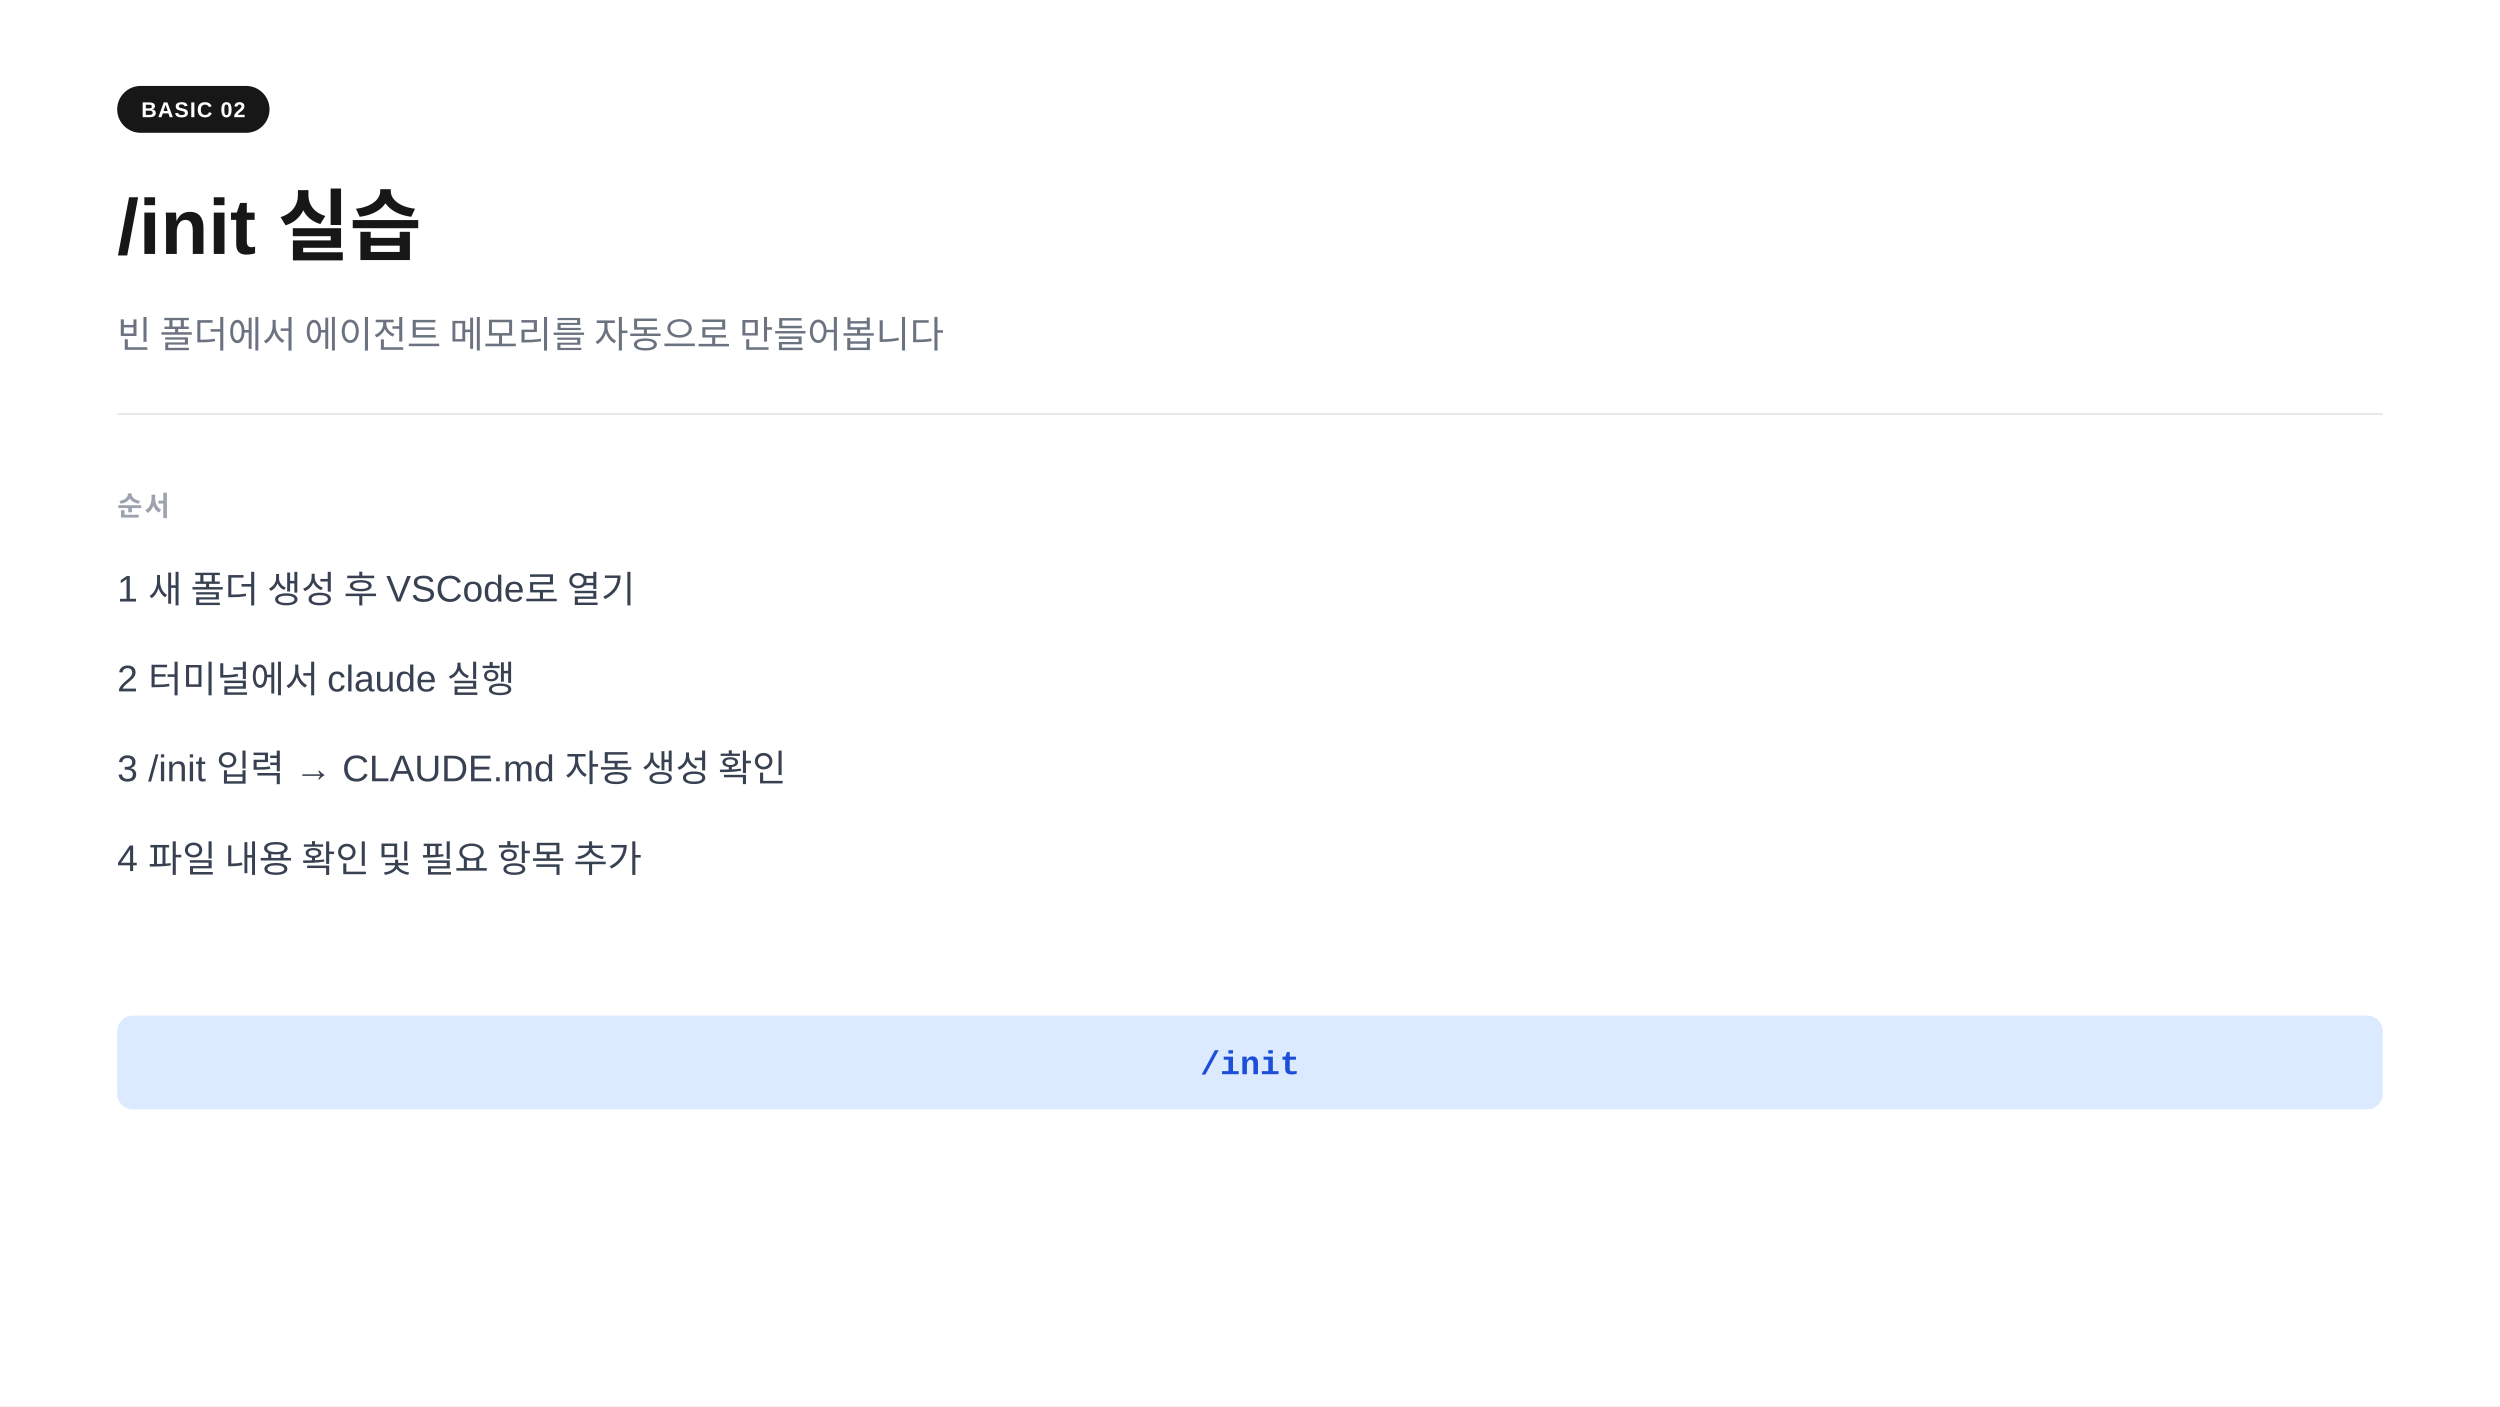
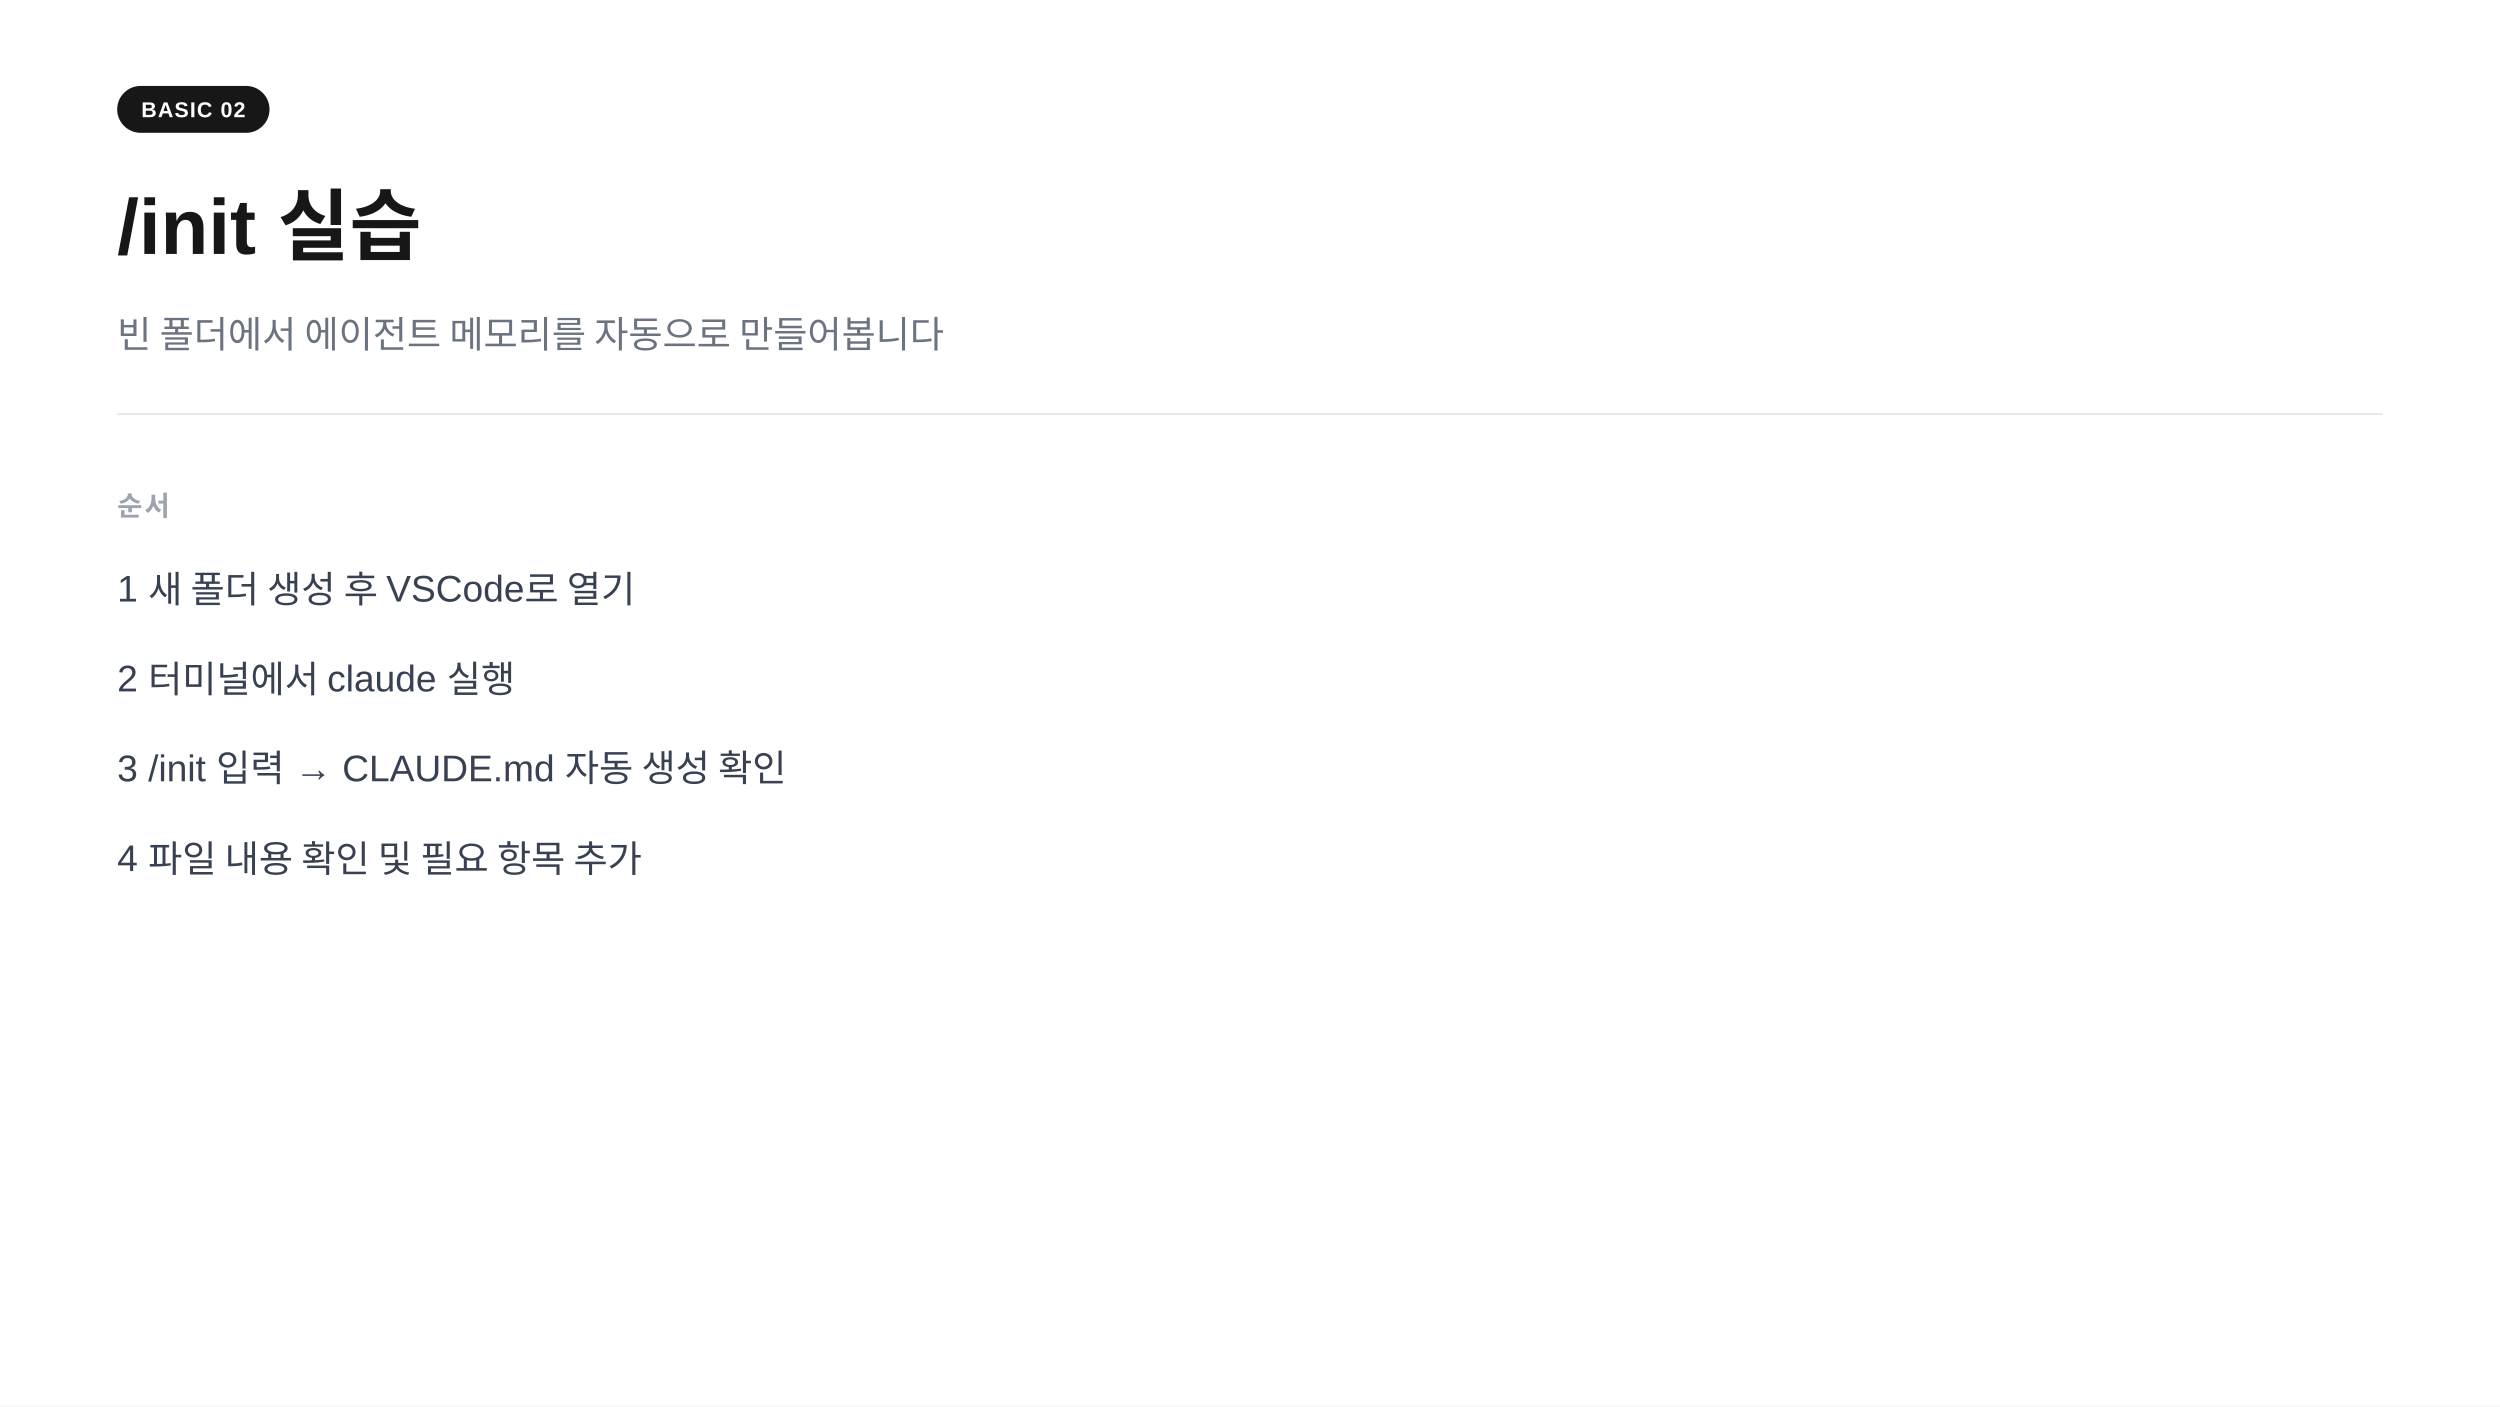
<svg xmlns="http://www.w3.org/2000/svg" width="1280" height="720" viewBox="0 0 1280 720">
  <rect width="1280" height="720" fill="#ffffff" />
  <rect x="60" y="44" width="78" height="24" rx="12" fill="#171717" />
  <text x="99" y="60" text-anchor="middle" font-family="-apple-system,BlinkMacSystemFont,'Segoe UI',Arial,sans-serif" font-size="11" font-weight="700" fill="#ffffff" letter-spacing="0.05em">BASIC 02</text>
  <text x="60" y="130" font-family="-apple-system,BlinkMacSystemFont,'Segoe UI',Arial,sans-serif" font-size="40" font-weight="700" fill="#171717">/init  실습</text>
  <text x="60" y="178" font-family="-apple-system,BlinkMacSystemFont,'Segoe UI',Arial,sans-serif" font-size="19" fill="#6b7280">빈 폴더에서 에이전트 메모리를 자동으로 만들어봅니다</text>
  <line x1="60" y1="212" x2="1220" y2="212" stroke="#e5e7eb" stroke-width="1" />
  <text x="60" y="264" font-family="-apple-system,BlinkMacSystemFont,'Segoe UI',Arial,sans-serif" font-size="14" font-weight="600" fill="#9ca3af" letter-spacing="0.08em">순서</text>
  <text x="60" y="308" font-family="-apple-system,BlinkMacSystemFont,'Segoe UI',Arial,sans-serif" font-size="19" fill="#374151">1   새 폴더 생성 후 VSCode로 열기</text>
  <text x="60" y="354" font-family="-apple-system,BlinkMacSystemFont,'Segoe UI',Arial,sans-serif" font-size="19" fill="#374151">2   터미널에서  claude  실행</text>
  <text x="60" y="400" font-family="-apple-system,BlinkMacSystemFont,'Segoe UI',Arial,sans-serif" font-size="19" fill="#374151">3   /init  입력  →  CLAUDE.md 자동 생성 확인</text>
  <text x="60" y="446" font-family="-apple-system,BlinkMacSystemFont,'Segoe UI',Arial,sans-serif" font-size="19" fill="#374151">4   파일 내용 확인 및 필요 항목 추가</text>
-   <rect x="60" y="520" width="1160" height="48" rx="8" fill="#dbeafe" />
-   <text x="640" y="550" text-anchor="middle" font-family="'Courier New',Courier,monospace" font-size="17" font-weight="600" fill="#1d4ed8">/init</text>
</svg>
